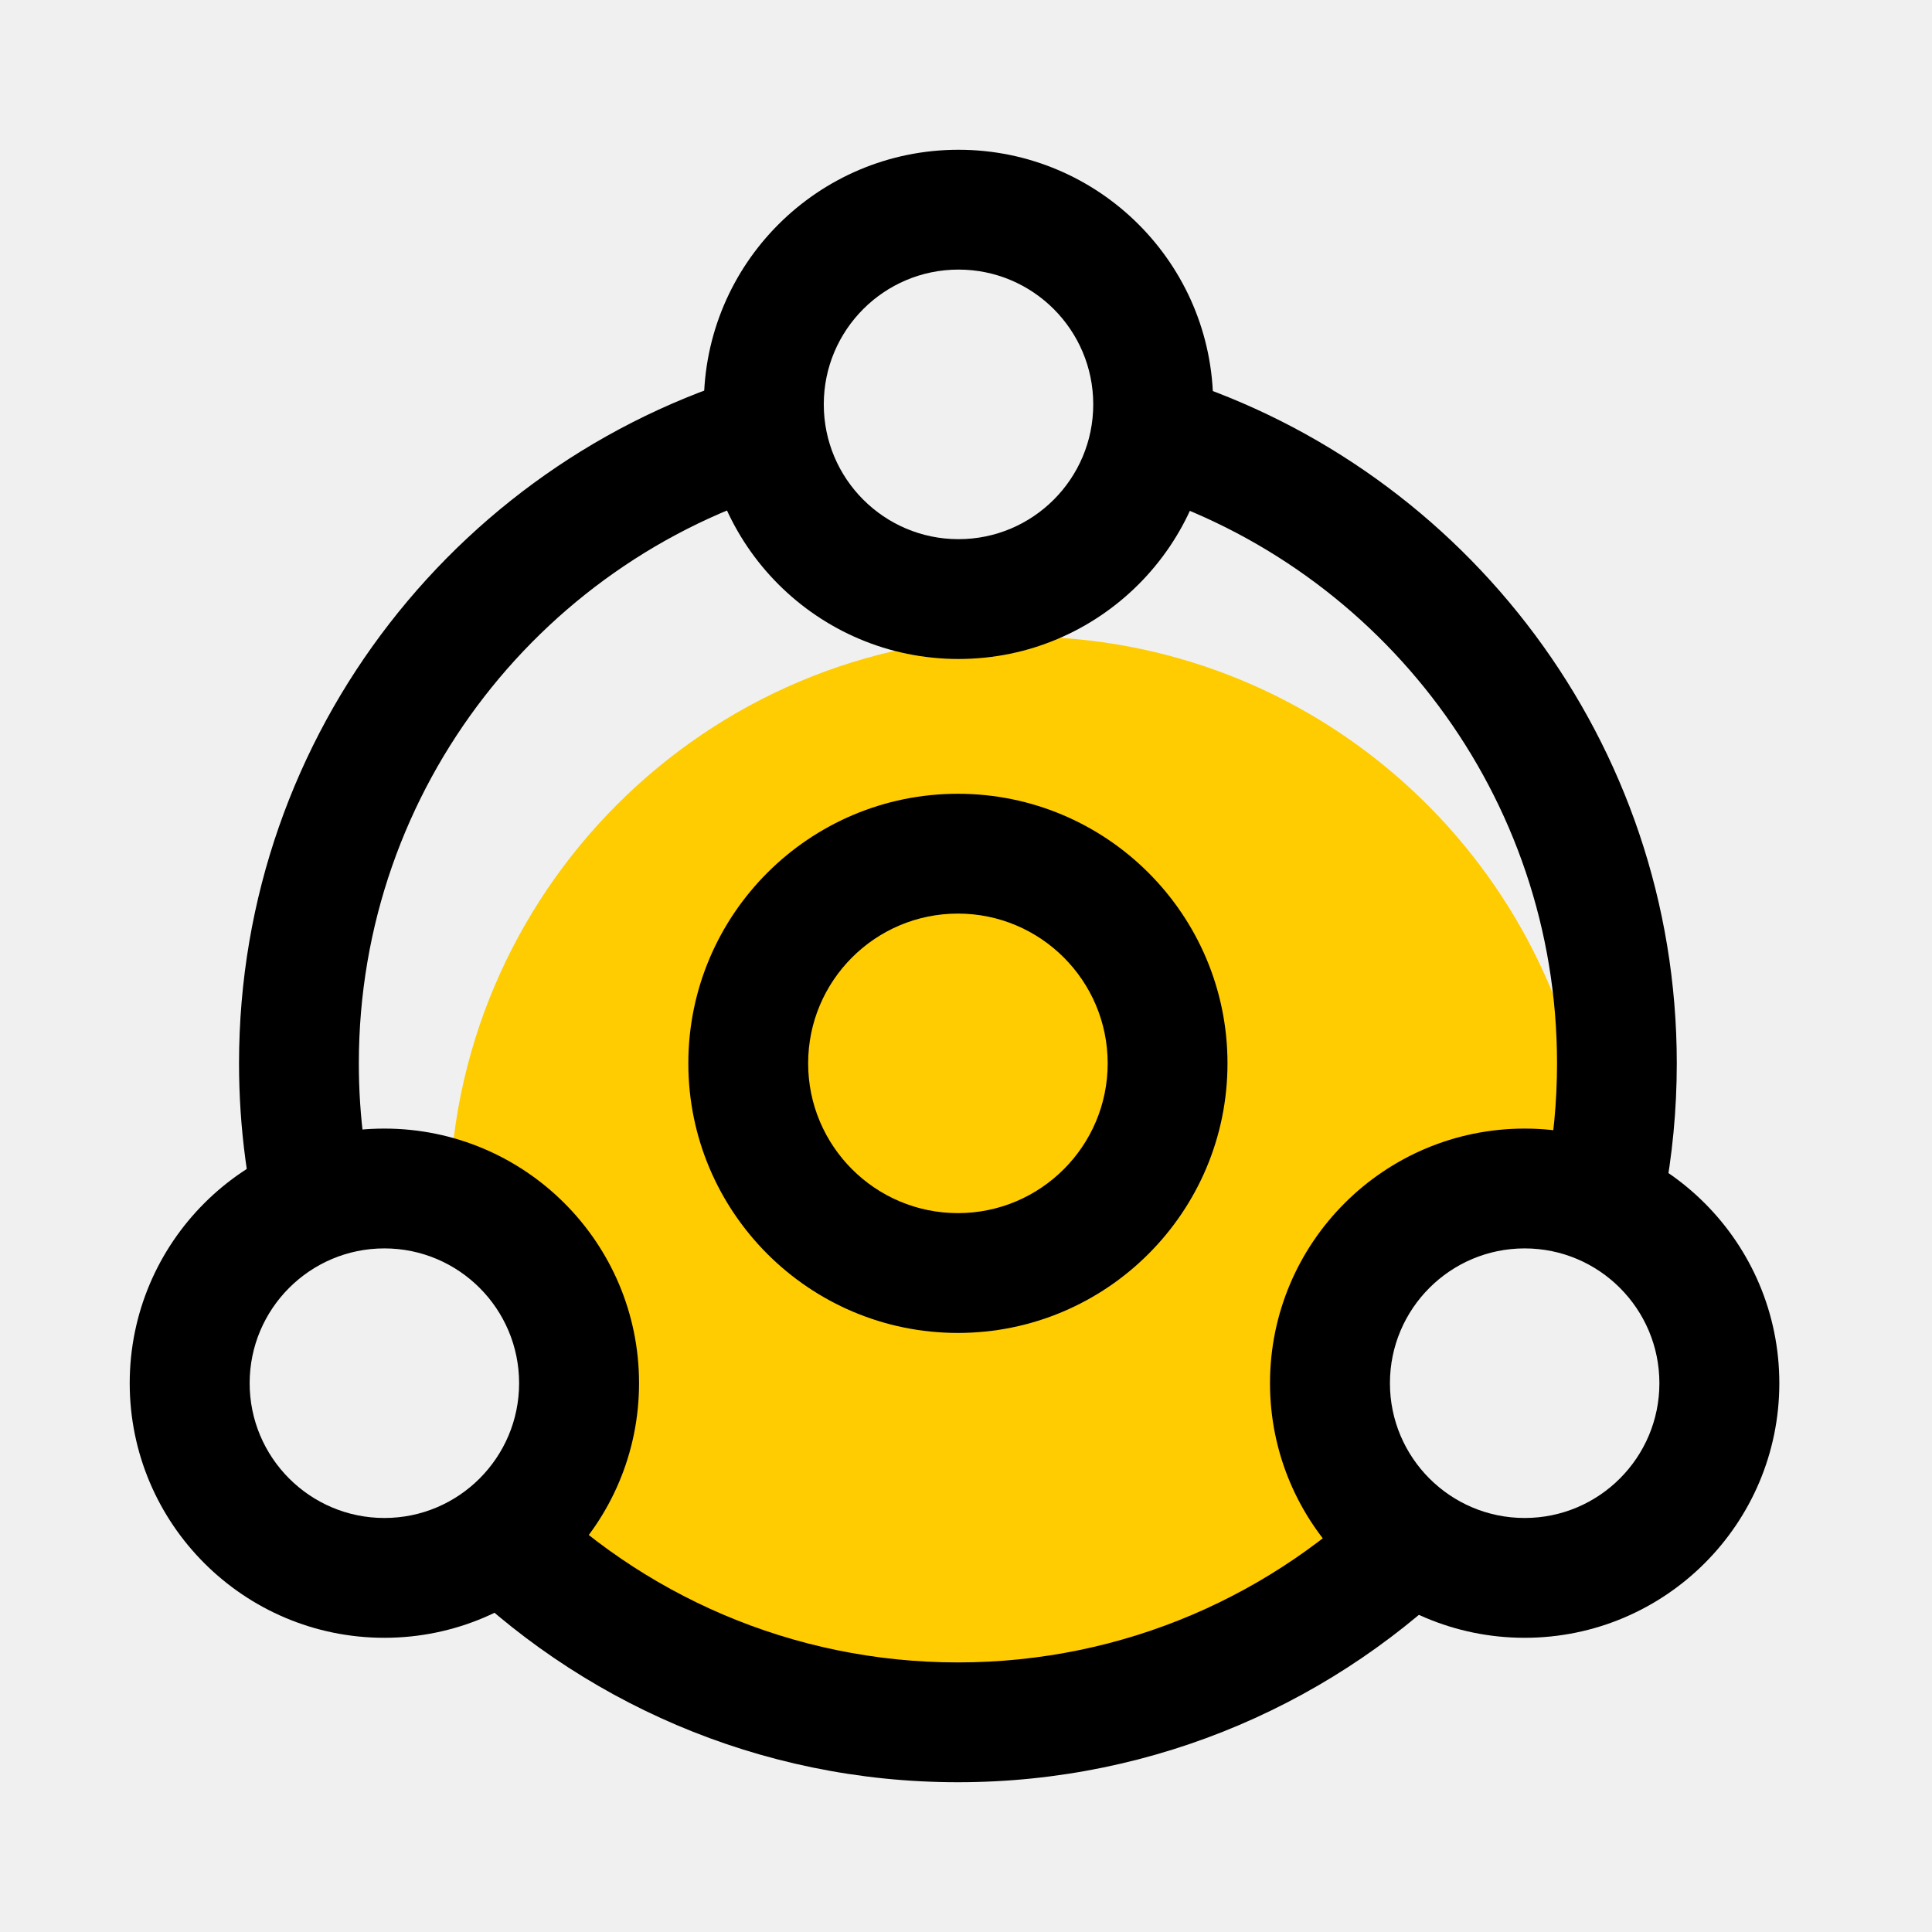
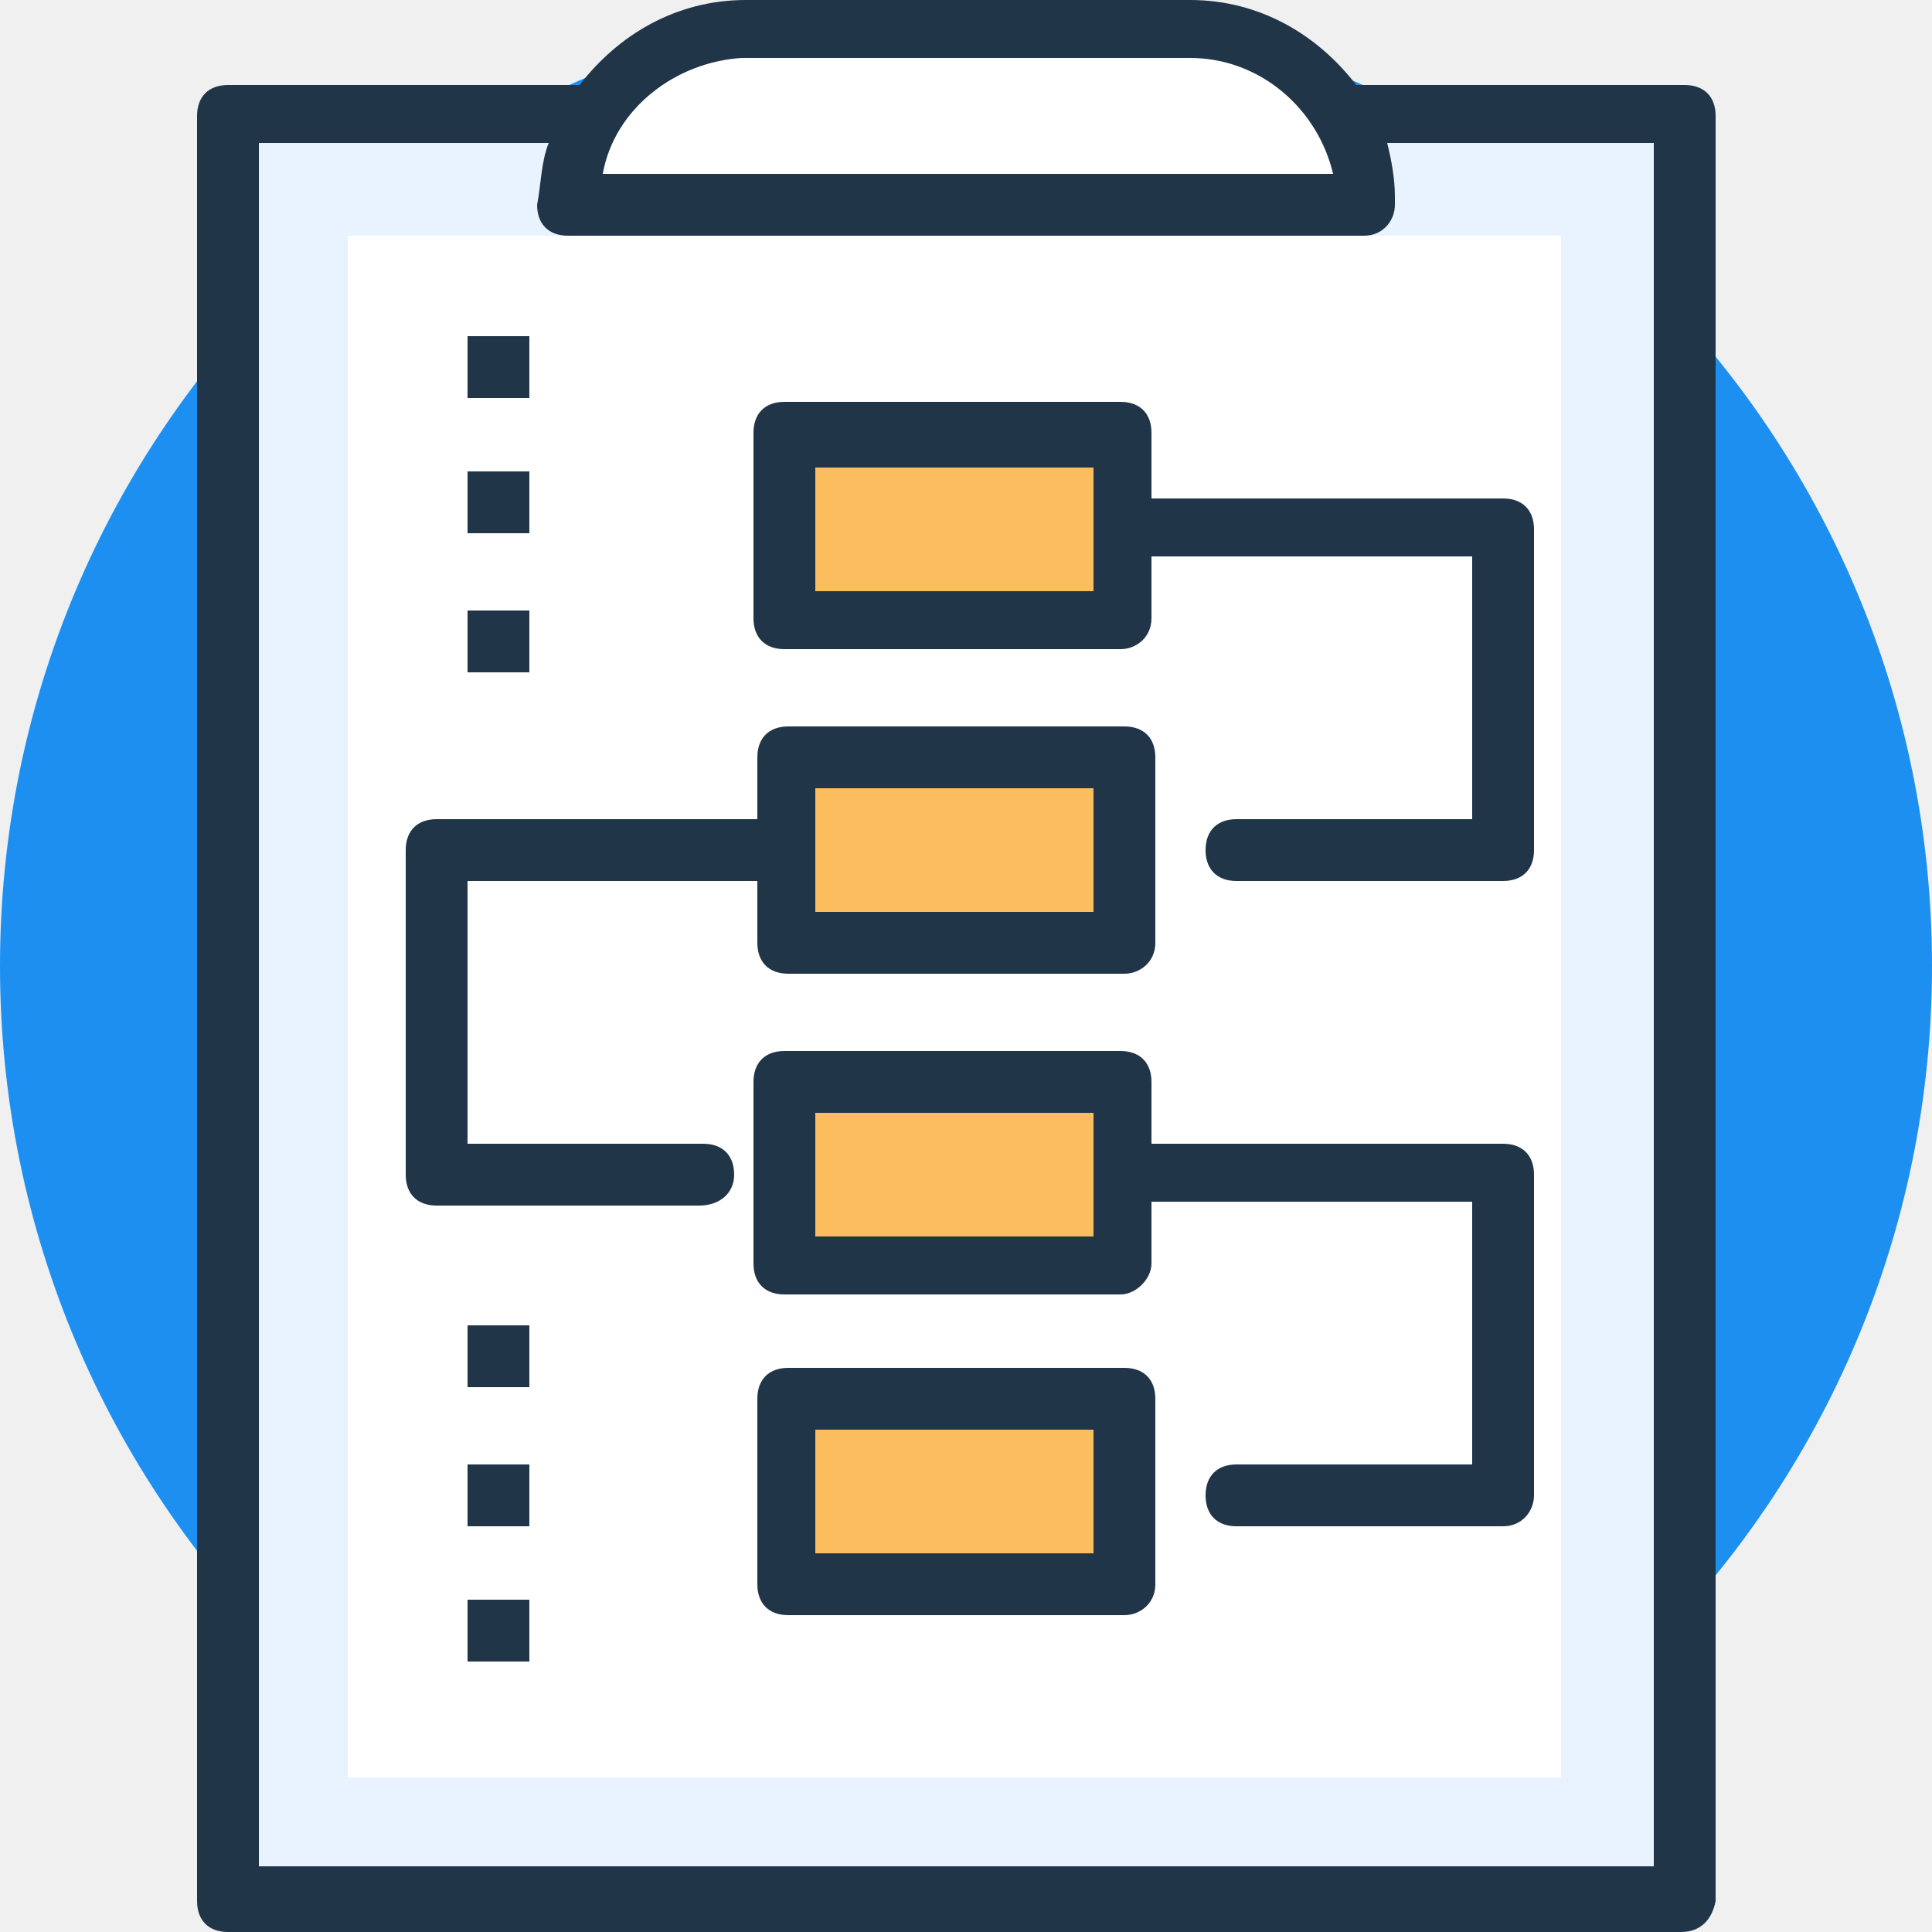
- <svg xmlns="http://www.w3.org/2000/svg" t="1697972738140" class="icon" viewBox="0 0 1024 1024" version="1.1" p-id="7374" width="200" height="200">
-   <path d="M541.767 337.412c154.473 0 282.195 115.68 301.167 265.089 1.588 12.613-13.653 18.765-25.322 24.6-15.876 7.938-22.782 2.342-55.566 15.876-25.481 10.526-47.628 47.628-47.628 87.318 0 38.404 49.612 67.687 23.814 95.256-55.407 59.17-118.99 87.318-206.388 87.318-96.526 0-172.651-13.368-228.281-83.65-22.187-28.029 28.354-77.387 13.51-110.783-31.752-71.442-78.935-44.85-78.935-77.419 0-167.563 136.057-303.604 303.628-303.604z" fill="#FFCB01" p-id="7375" />
-   <path d="M507.713 420.713c-78.824 0-142.884 64.028-142.884 142.884s64.06 142.884 142.884 142.884 142.884-64.028 142.884-142.884-64.06-142.884-142.884-142.884z m0 63.504c43.818 0 79.38 35.57 79.38 79.38s-35.562 79.38-79.38 79.38-79.38-35.57-79.38-79.38 35.562-79.38 79.38-79.38zM508.031 79.38c-74.506 0-134.977 60.472-134.977 134.946 0 74.482 60.472 134.946 134.977 134.946 74.506 0 134.977-60.464 134.977-134.946 0-74.474-60.472-134.946-134.977-134.946z m0 63.504c39.42 0 71.41 32.014 71.41 71.442s-31.99 71.442-71.41 71.442-71.41-32.014-71.41-71.442 31.99-71.442 71.41-71.442zM203.728 598.175c-74.506 0-134.977 60.464-134.977 134.946 0 74.474 60.472 134.946 134.977 134.946 74.506 0 134.977-60.472 134.977-134.946 0-74.482-60.472-134.946-134.977-134.946z m0 63.504c39.42 0 71.41 32.014 71.41 71.442 0 39.42-31.99 71.442-71.41 71.442s-71.41-32.022-71.41-71.442c0-39.428 31.99-71.442 71.41-71.442zM808.103 598.175c-74.506 0-134.977 60.464-134.977 134.946 0 74.474 60.472 134.946 134.977 134.946 74.506 0 134.977-60.472 134.977-134.946 0-74.482-60.472-134.946-134.977-134.946z m0 63.504c39.42 0 71.41 32.014 71.41 71.442 0 39.42-31.99 71.442-71.41 71.442s-71.41-32.022-71.41-71.442c0-39.428 31.99-71.442 71.41-71.442z" p-id="7376" />
-   <path d="M603.763 260.874C732.096 301.612 825.257 421.817 825.257 563.597c0 20.623-1.969 40.793-5.771 60.329l62.416 12.002c4.477-23.425 6.827-47.604 6.827-72.331 0-170.135-111.767-314.368-265.74-363.242l-19.21 60.519zM733.232 786.988C675.665 845.094 595.865 881.116 507.713 881.116c-88.151 0-167.992-36.023-225.542-94.129l-45.12 44.691C306.112 901.414 401.948 944.62 507.721 944.62c105.766 0 201.585-43.206 270.685-112.942l-45.183-44.691zM201.228 646.835A317.504 317.504 0 0 1 190.194 563.597c0-146.361 99.241-269.733 234.075-306.414l-16.702-61.281C245.8 239.918 126.69 387.961 126.69 563.597c0 34.554 4.62 68.029 13.256 99.868l61.281-16.63z" p-id="7377" />
+ <svg xmlns="http://www.w3.org/2000/svg" t="1698632916338" class="icon" viewBox="0 0 1024 1024" version="1.1" p-id="33078" width="128" height="128">
+   <path d="M512 512m-512 0a512 512 0 1 0 1024 0 512 512 0 1 0-1024 0Z" fill="#1D8FF1" p-id="33079" />
+   <path d="M120.832 61.44h772.096v946.176H120.832z" fill="#E8F3FF" p-id="33080" />
+   <path d="M184.32 124.928h643.072V942.08H184.32zM722.944 108.544H301.056c0-51.2 40.96-92.16 92.16-92.16h235.52c53.248 0 94.208 40.96 94.208 92.16z" fill="#FFFFFF" p-id="33081" />
+   <path d="M307.2 45.056C327.68 18.432 358.4 0 395.264 0h235.52c36.864 0 67.584 18.432 88.064 45.056h174.08c10.24 0 16.384 6.144 16.384 16.384v946.176c-2.048 10.24-8.192 16.384-18.432 16.384H120.832c-10.24 0-16.384-6.144-16.384-16.384V61.44c0-10.24 6.144-16.384 16.384-16.384H307.2z m-16.384 30.72H137.216v913.408h739.328V75.776h-141.312c2.048 8.192 4.096 18.432 4.096 28.672v4.096c0 8.192-6.144 16.384-16.384 16.384H301.056c-10.24 0-16.384-6.144-16.384-16.384 2.048-10.24 2.048-22.528 6.144-32.768z m28.672 16.384h387.072c-8.192-34.816-38.912-61.44-75.776-61.44H393.216c-34.816 2.048-67.584 26.624-73.728 61.44z" fill="#213548" p-id="33082" />
+   <path d="M417.792 231.424h178.176v98.304h-178.176zM417.792 403.456h178.176v98.304h-178.176zM417.792 571.392h178.176v98.304h-178.176zM417.792 743.424h178.176v98.304h-178.176z" fill="#FBBD5E" p-id="33083" />
+   <path d="M401.408 466.944h-153.6v139.264h124.928c10.24 0 16.384 6.144 16.384 16.384s-8.192 16.384-18.432 16.384h-139.264c-10.24 0-16.384-6.144-16.384-16.384V450.56c0-10.24 6.144-16.384 16.384-16.384h169.984v-32.768c0-10.24 6.144-16.384 16.384-16.384h178.176c10.24 0 16.384 6.144 16.384 16.384v98.304c0 10.24-8.192 16.384-16.384 16.384h-178.176c-10.24 0-16.384-6.144-16.384-16.384v-32.768z m210.944 139.264h184.32c10.24 0 16.384 6.144 16.384 16.384v169.984c0 8.192-6.144 16.384-16.384 16.384H655.36c-10.24 0-16.384-6.144-16.384-16.384s6.144-16.384 16.384-16.384h124.928v-139.264h-169.984v32.768c0 8.192-8.192 16.384-16.384 16.384h-178.176c-10.24 0-16.384-6.144-16.384-16.384V573.44c0-10.24 6.144-16.384 16.384-16.384H593.92c10.24 0 16.384 6.144 16.384 16.384v32.768z m-32.768 14.336v-30.72h-147.456V655.36h147.456v-34.816z m32.768-356.352h184.32c10.24 0 16.384 6.144 16.384 16.384V450.56c0 10.24-6.144 16.384-16.384 16.384H655.36c-10.24 0-16.384-6.144-16.384-16.384s6.144-16.384 16.384-16.384h124.928v-139.264h-169.984V327.68c0 10.24-8.192 16.384-16.384 16.384h-178.176c-10.24 0-16.384-6.144-16.384-16.384v-98.304c0-10.24 6.144-16.384 16.384-16.384H593.92c10.24 0 16.384 6.144 16.384 16.384v34.816z m-32.768 14.336v-30.72h-147.456v65.536h147.456v-34.816c0 2.048 0 2.048 0 0z m-147.456 204.8h147.456v-65.536h-147.456v65.536z m163.84 372.736h-178.176c-10.24 0-16.384-6.144-16.384-16.384v-98.304c0-10.24 6.144-16.384 16.384-16.384h178.176c10.24 0 16.384 6.144 16.384 16.384V839.68c0 10.24-8.192 16.384-16.384 16.384z m-163.84-32.768h147.456V757.76h-147.456v65.536zM247.808 178.176h32.768v32.768h-32.768V178.176z m0 71.68h32.768v32.768h-32.768v-32.768z m0 73.728h32.768v32.768h-32.768v-32.768z m0 378.88h32.768v32.768h-32.768v-32.768z m0 73.728h32.768v32.768h-32.768v-32.768z m0 71.68h32.768V880.64h-32.768v-32.768z" fill="#213548" p-id="33084" />
</svg>
